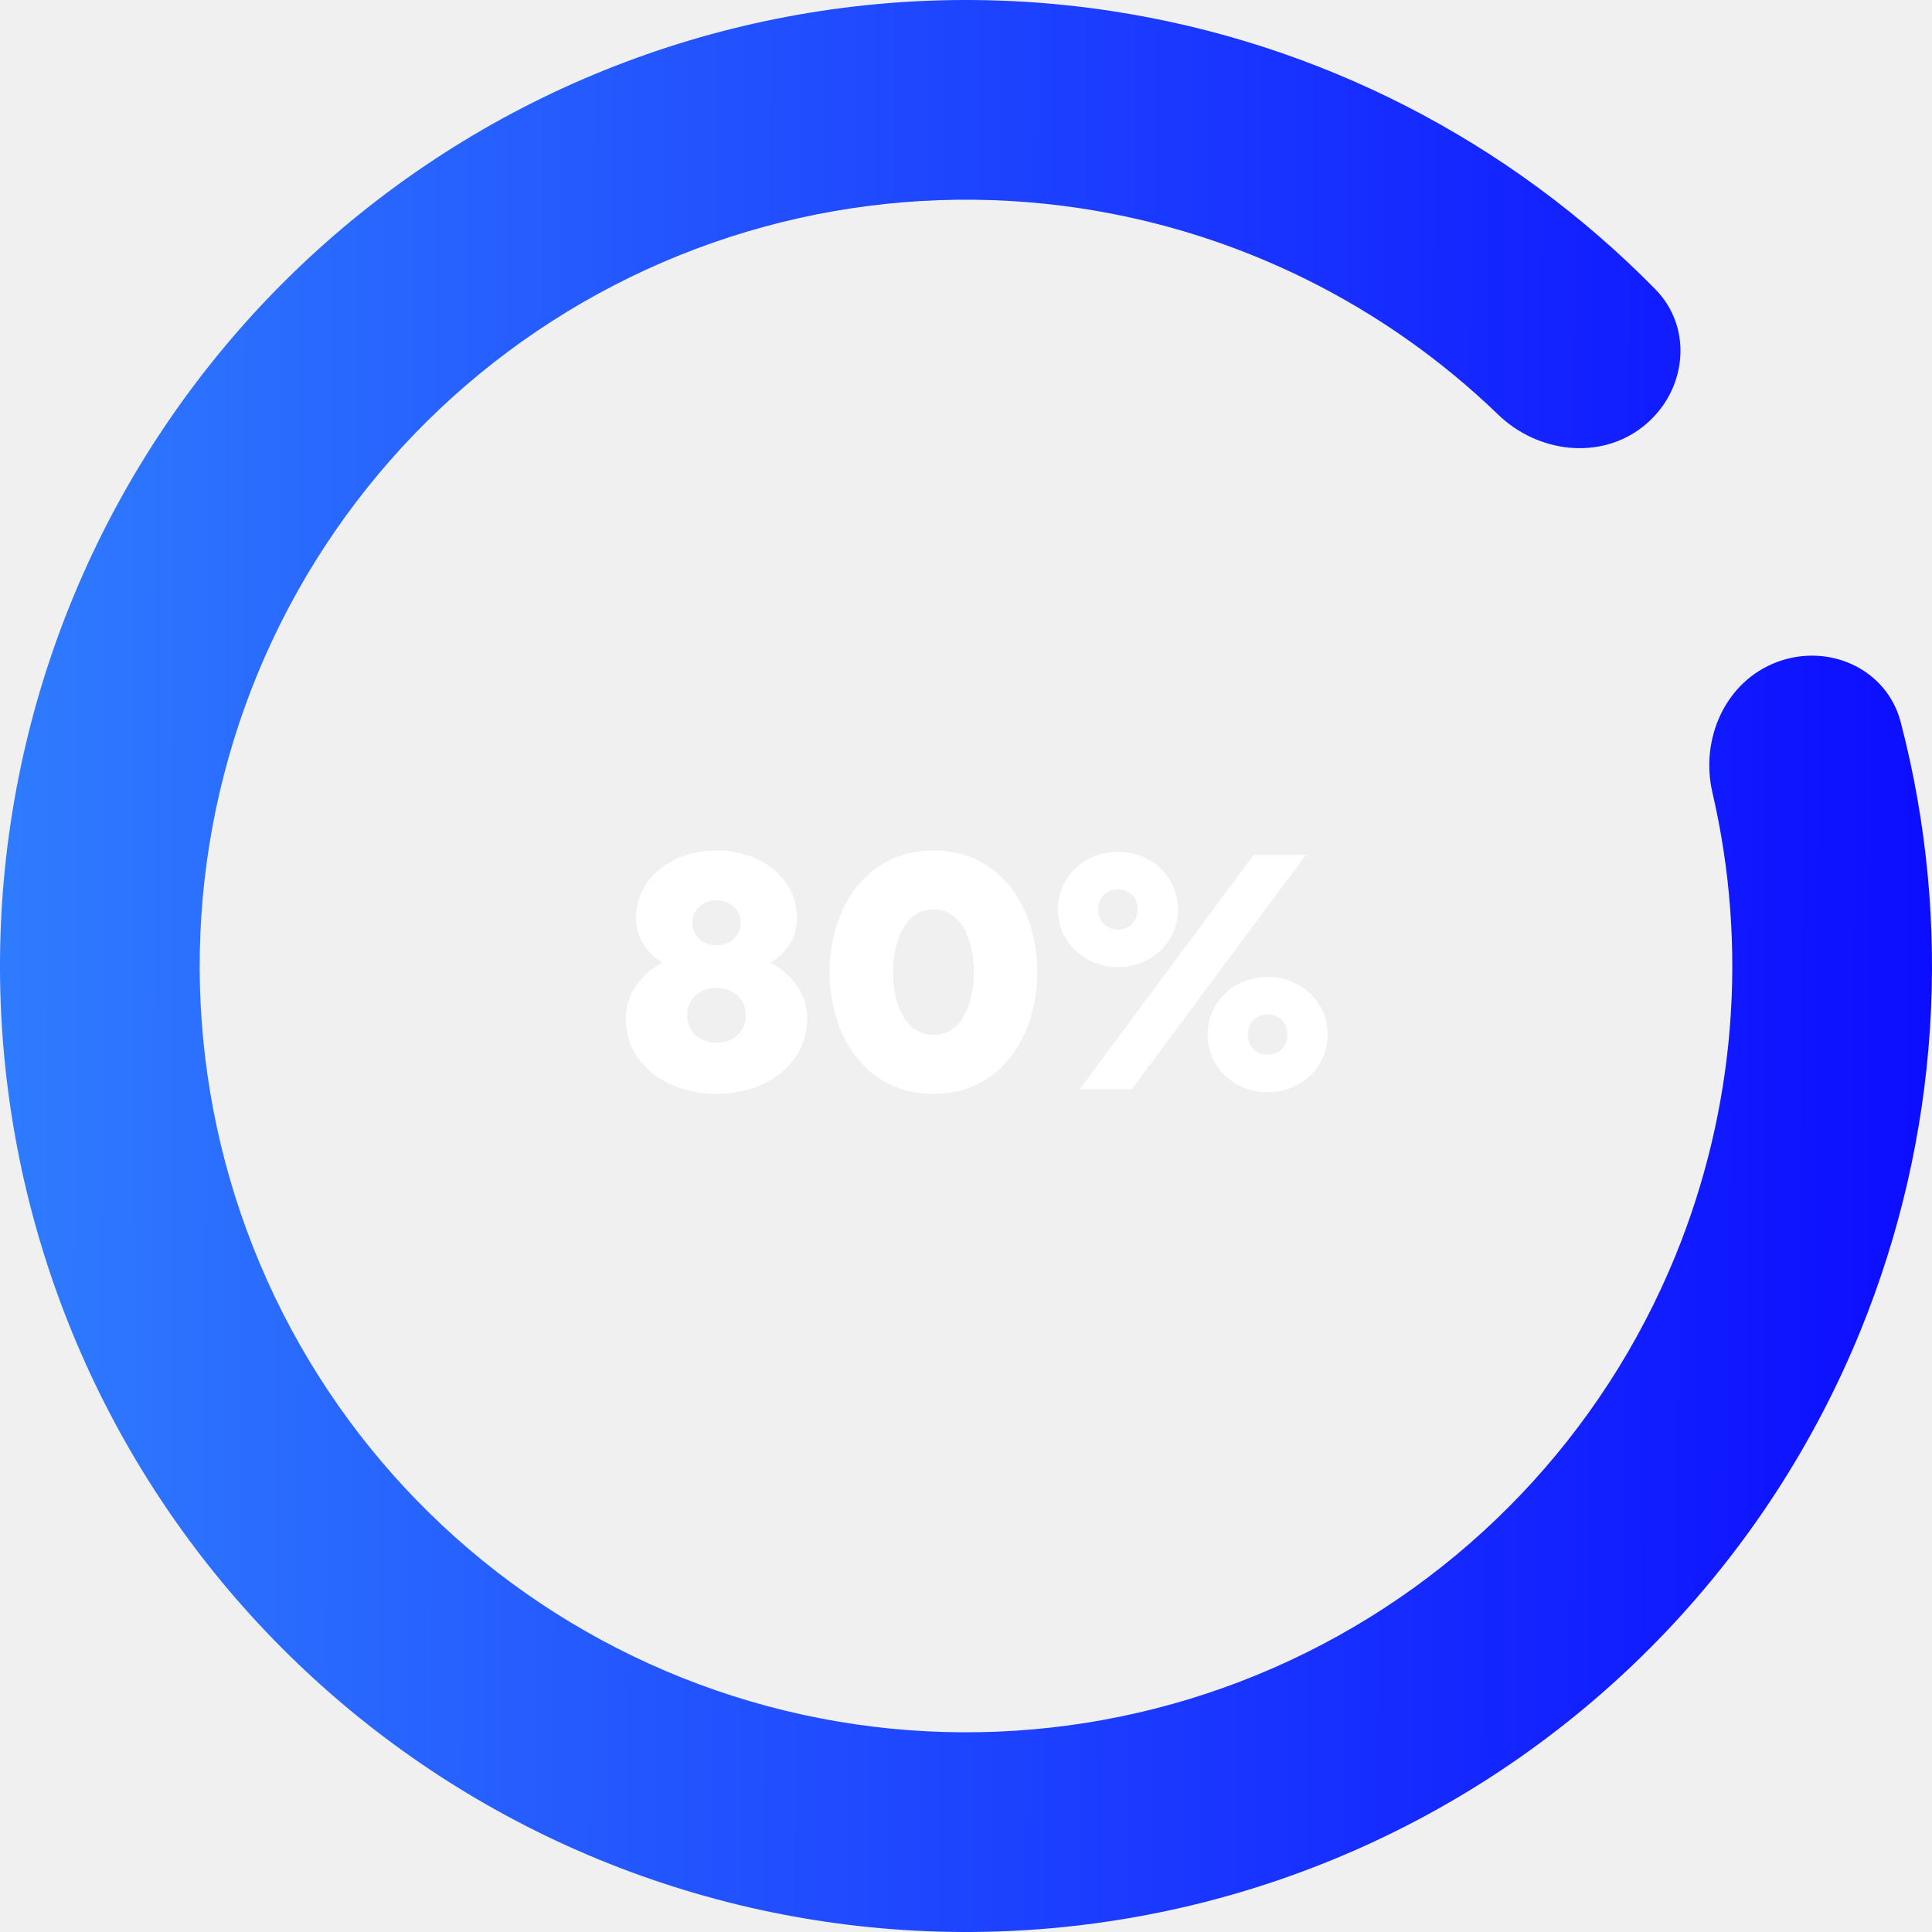
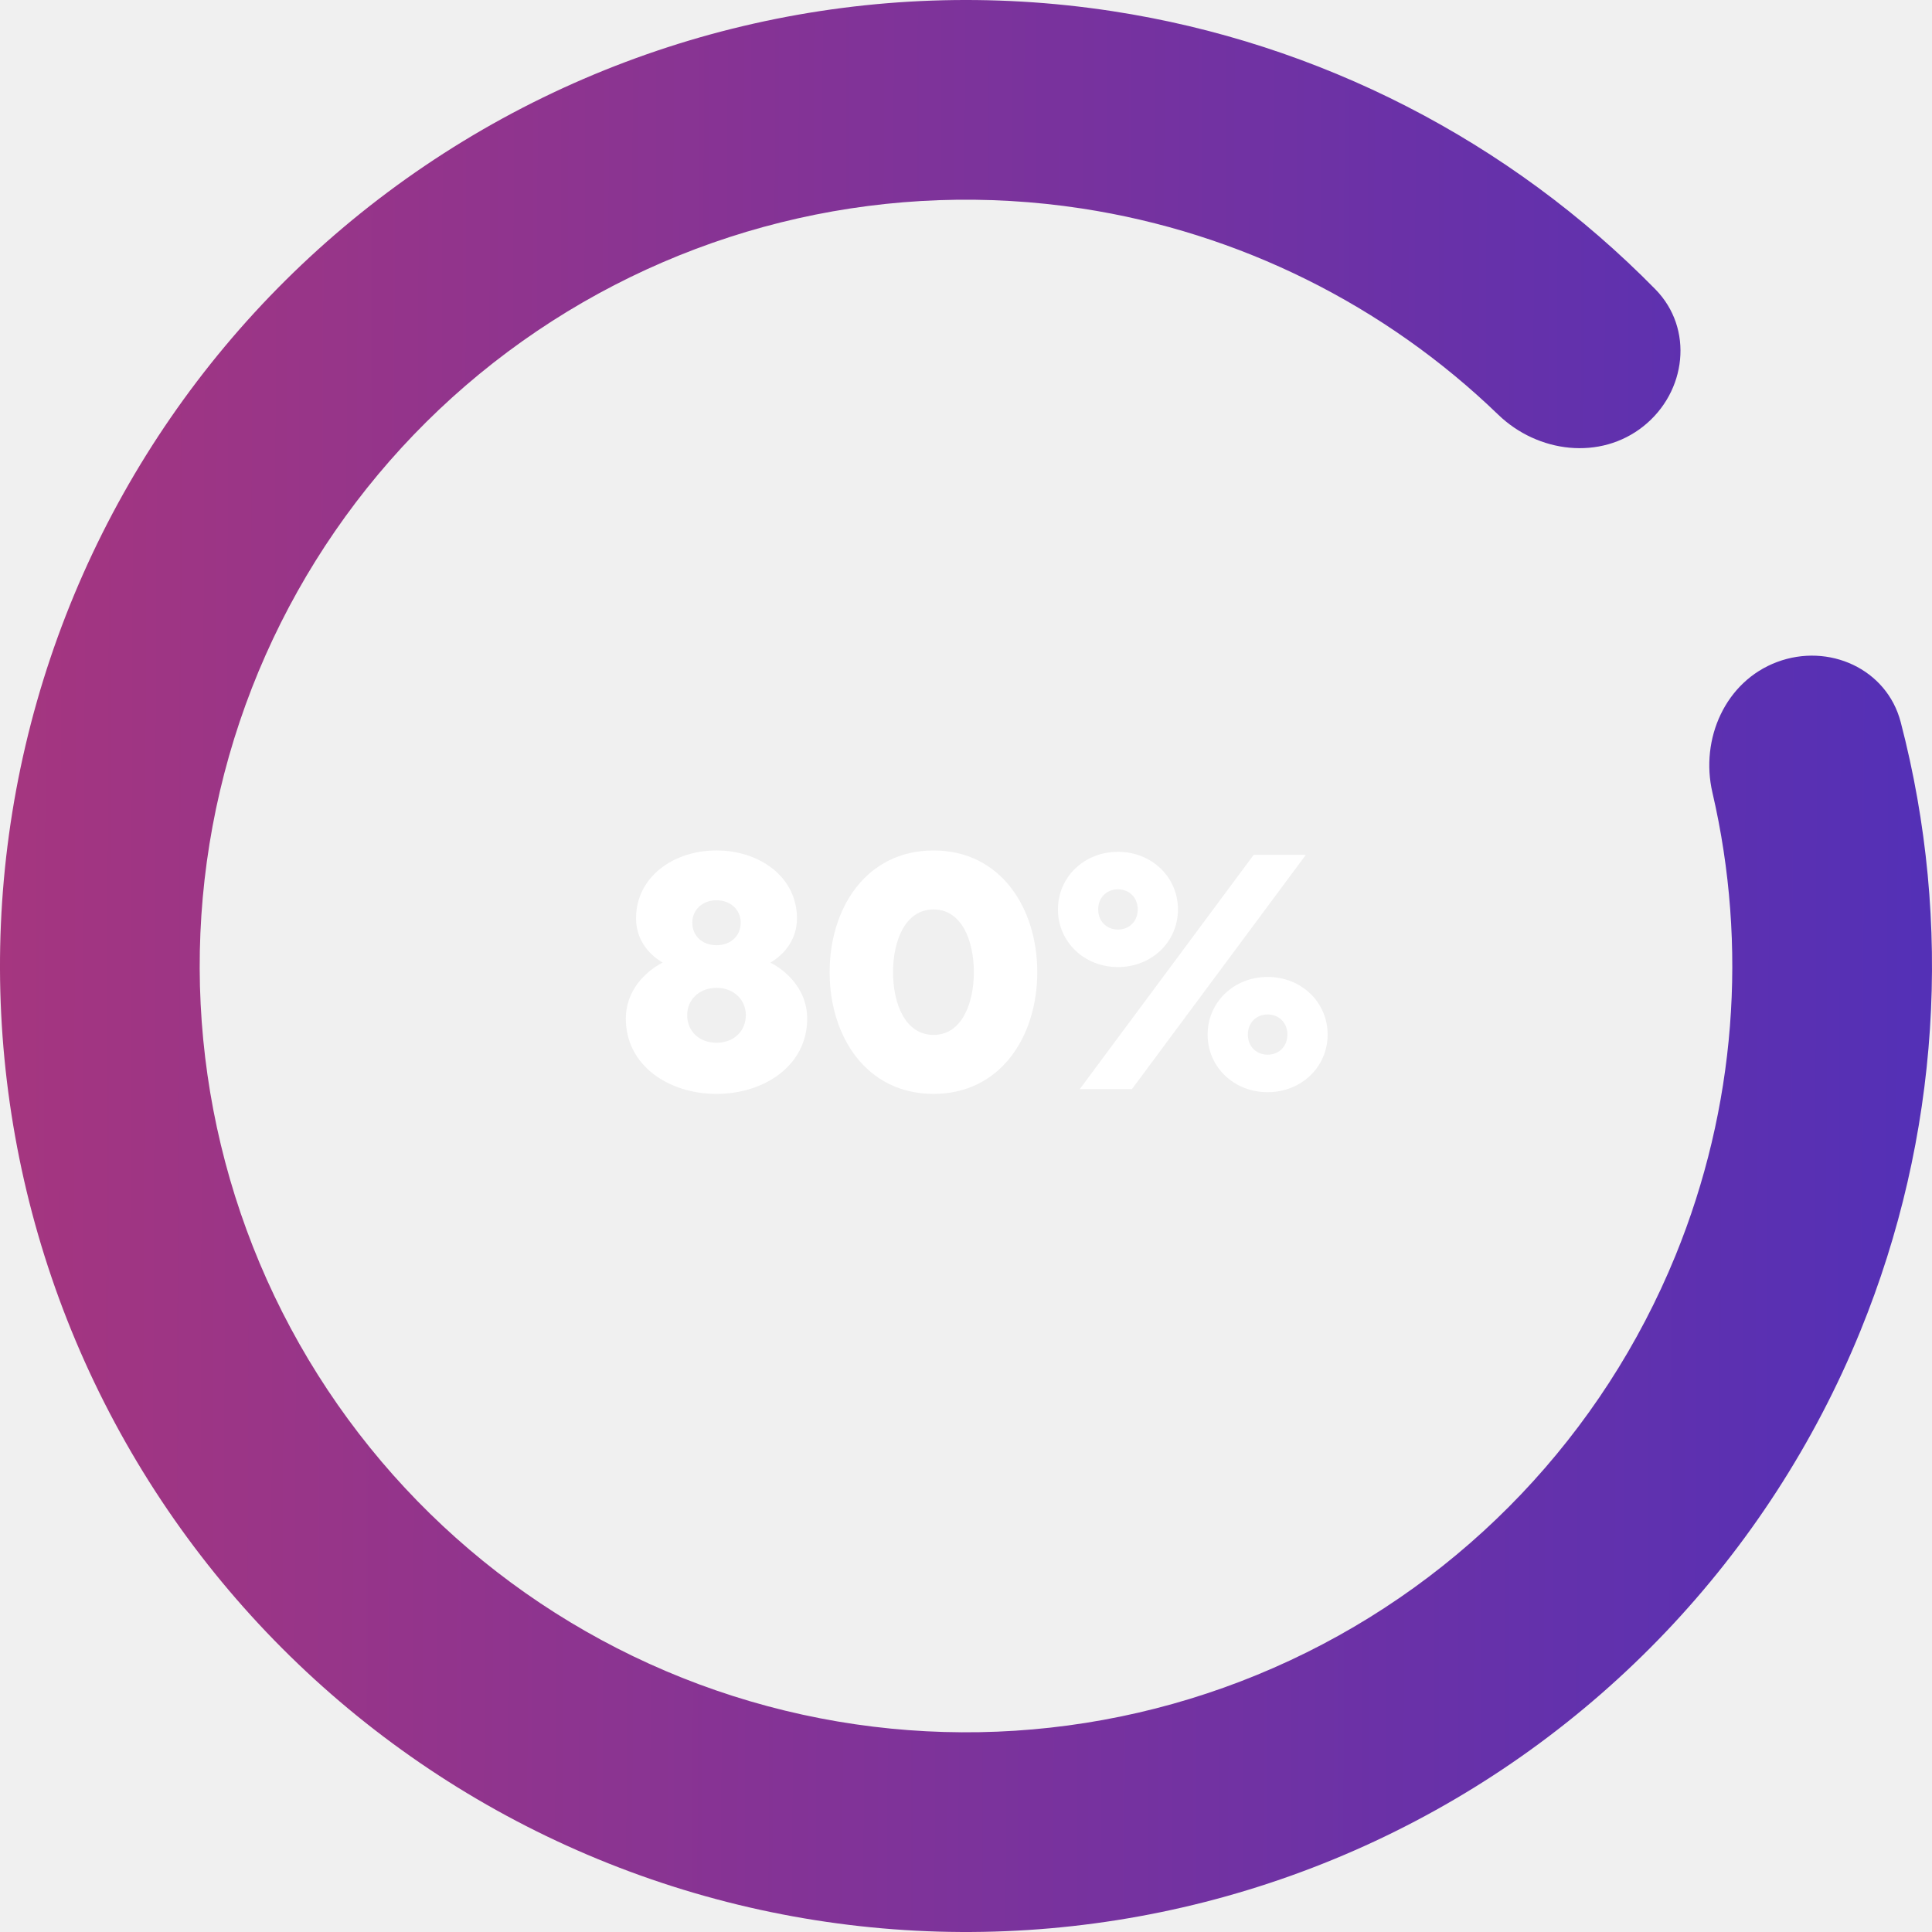
<svg xmlns="http://www.w3.org/2000/svg" width="204" height="204" viewBox="0 0 204 204" fill="none">
  <path d="M187.639 69.902C193.092 67.859 199.226 70.614 200.696 76.248C206.238 97.486 204.802 120.051 196.436 140.546C186.737 164.31 168.435 183.543 145.182 194.409C121.928 205.275 95.433 206.975 70.982 199.169C46.531 191.364 25.921 174.628 13.264 152.299C0.607 129.97 -3.166 103.69 2.696 78.702C8.559 53.713 23.627 31.854 44.894 17.484C66.161 3.114 92.064 -2.709 117.435 1.175C139.317 4.524 159.415 14.883 174.791 30.547C178.869 34.702 178.083 41.38 173.529 45.009C168.975 48.637 162.385 47.827 158.195 43.783C146.212 32.215 130.877 24.564 114.244 22.018C94.118 18.937 73.57 23.557 56.699 34.956C39.829 46.355 27.876 63.696 23.225 83.518C18.574 103.34 21.568 124.188 31.608 141.901C41.649 159.614 57.998 172.89 77.394 179.082C96.791 185.274 117.809 183.925 136.255 175.305C154.701 166.686 169.219 151.429 176.914 132.578C183.273 116.999 184.584 99.912 180.815 83.688C179.497 78.016 182.187 71.946 187.639 69.902Z" fill="url(#paint0_linear_16_344)" />
  <path d="M75.656 89.8C71.048 89.8 67.16 92.644 67.16 96.964C67.16 99.016 68.276 100.636 69.968 101.644C68.06 102.616 66.08 104.668 66.08 107.548C66.08 112.552 70.652 115.504 75.656 115.504C80.66 115.504 85.232 112.552 85.232 107.548C85.232 104.668 83.252 102.616 81.344 101.644C83.036 100.636 84.152 99.016 84.152 96.964C84.152 92.644 80.264 89.8 75.656 89.8ZM78.752 107.188C78.752 108.88 77.492 110.104 75.656 110.104C73.82 110.104 72.56 108.88 72.56 107.188C72.56 105.568 73.82 104.308 75.656 104.308C77.492 104.308 78.752 105.568 78.752 107.188ZM75.656 95.056C77.096 95.056 78.212 96.028 78.212 97.432C78.212 98.836 77.132 99.808 75.656 99.808C74.18 99.808 73.1 98.836 73.1 97.432C73.1 96.028 74.216 95.056 75.656 95.056ZM109.525 102.652C109.525 95.848 105.637 89.8 98.581 89.8C91.489 89.8 87.601 95.848 87.601 102.652C87.601 109.456 91.489 115.504 98.581 115.504C105.637 115.504 109.525 109.456 109.525 102.652ZM102.829 102.652C102.829 106 101.533 109.276 98.581 109.276C95.593 109.276 94.297 106 94.297 102.652C94.297 99.304 95.593 96.028 98.581 96.028C101.533 96.028 102.829 99.304 102.829 102.652ZM124.381 96.028C124.381 92.608 121.609 89.944 118.045 89.944C114.481 89.944 111.709 92.608 111.709 96.028C111.709 99.448 114.481 102.112 118.045 102.112C121.609 102.112 124.381 99.448 124.381 96.028ZM120.133 96.028C120.133 97.288 119.233 98.152 118.045 98.152C116.857 98.152 115.957 97.288 115.957 96.028C115.957 94.768 116.857 93.904 118.045 93.904C119.233 93.904 120.133 94.768 120.133 96.028ZM137.881 90.268H132.373L114.013 115H119.521L137.881 90.268ZM127.513 109.24C127.513 112.66 130.285 115.324 133.849 115.324C137.413 115.324 140.185 112.66 140.185 109.24C140.185 105.82 137.413 103.156 133.849 103.156C130.285 103.156 127.513 105.82 127.513 109.24ZM131.761 109.24C131.761 107.98 132.661 107.116 133.849 107.116C135.037 107.116 135.937 107.98 135.937 109.24C135.937 110.5 135.037 111.364 133.849 111.364C132.661 111.364 131.761 110.5 131.761 109.24Z" fill="white" />
  <defs>
    <linearGradient id="paint0_linear_16_344" x1="-12.435" y1="91.215" x2="228.124" y2="92.098" gradientUnits="userSpaceOnUse">
-       <stop stop-color="#3182FE" />
-       <stop offset="1" stop-color="#0800FF" />
+       <stop stop-color="#aA367C" />
+       <stop offset="1" stop-color="#4A2FBD" />
    </linearGradient>
  </defs>
</svg>
